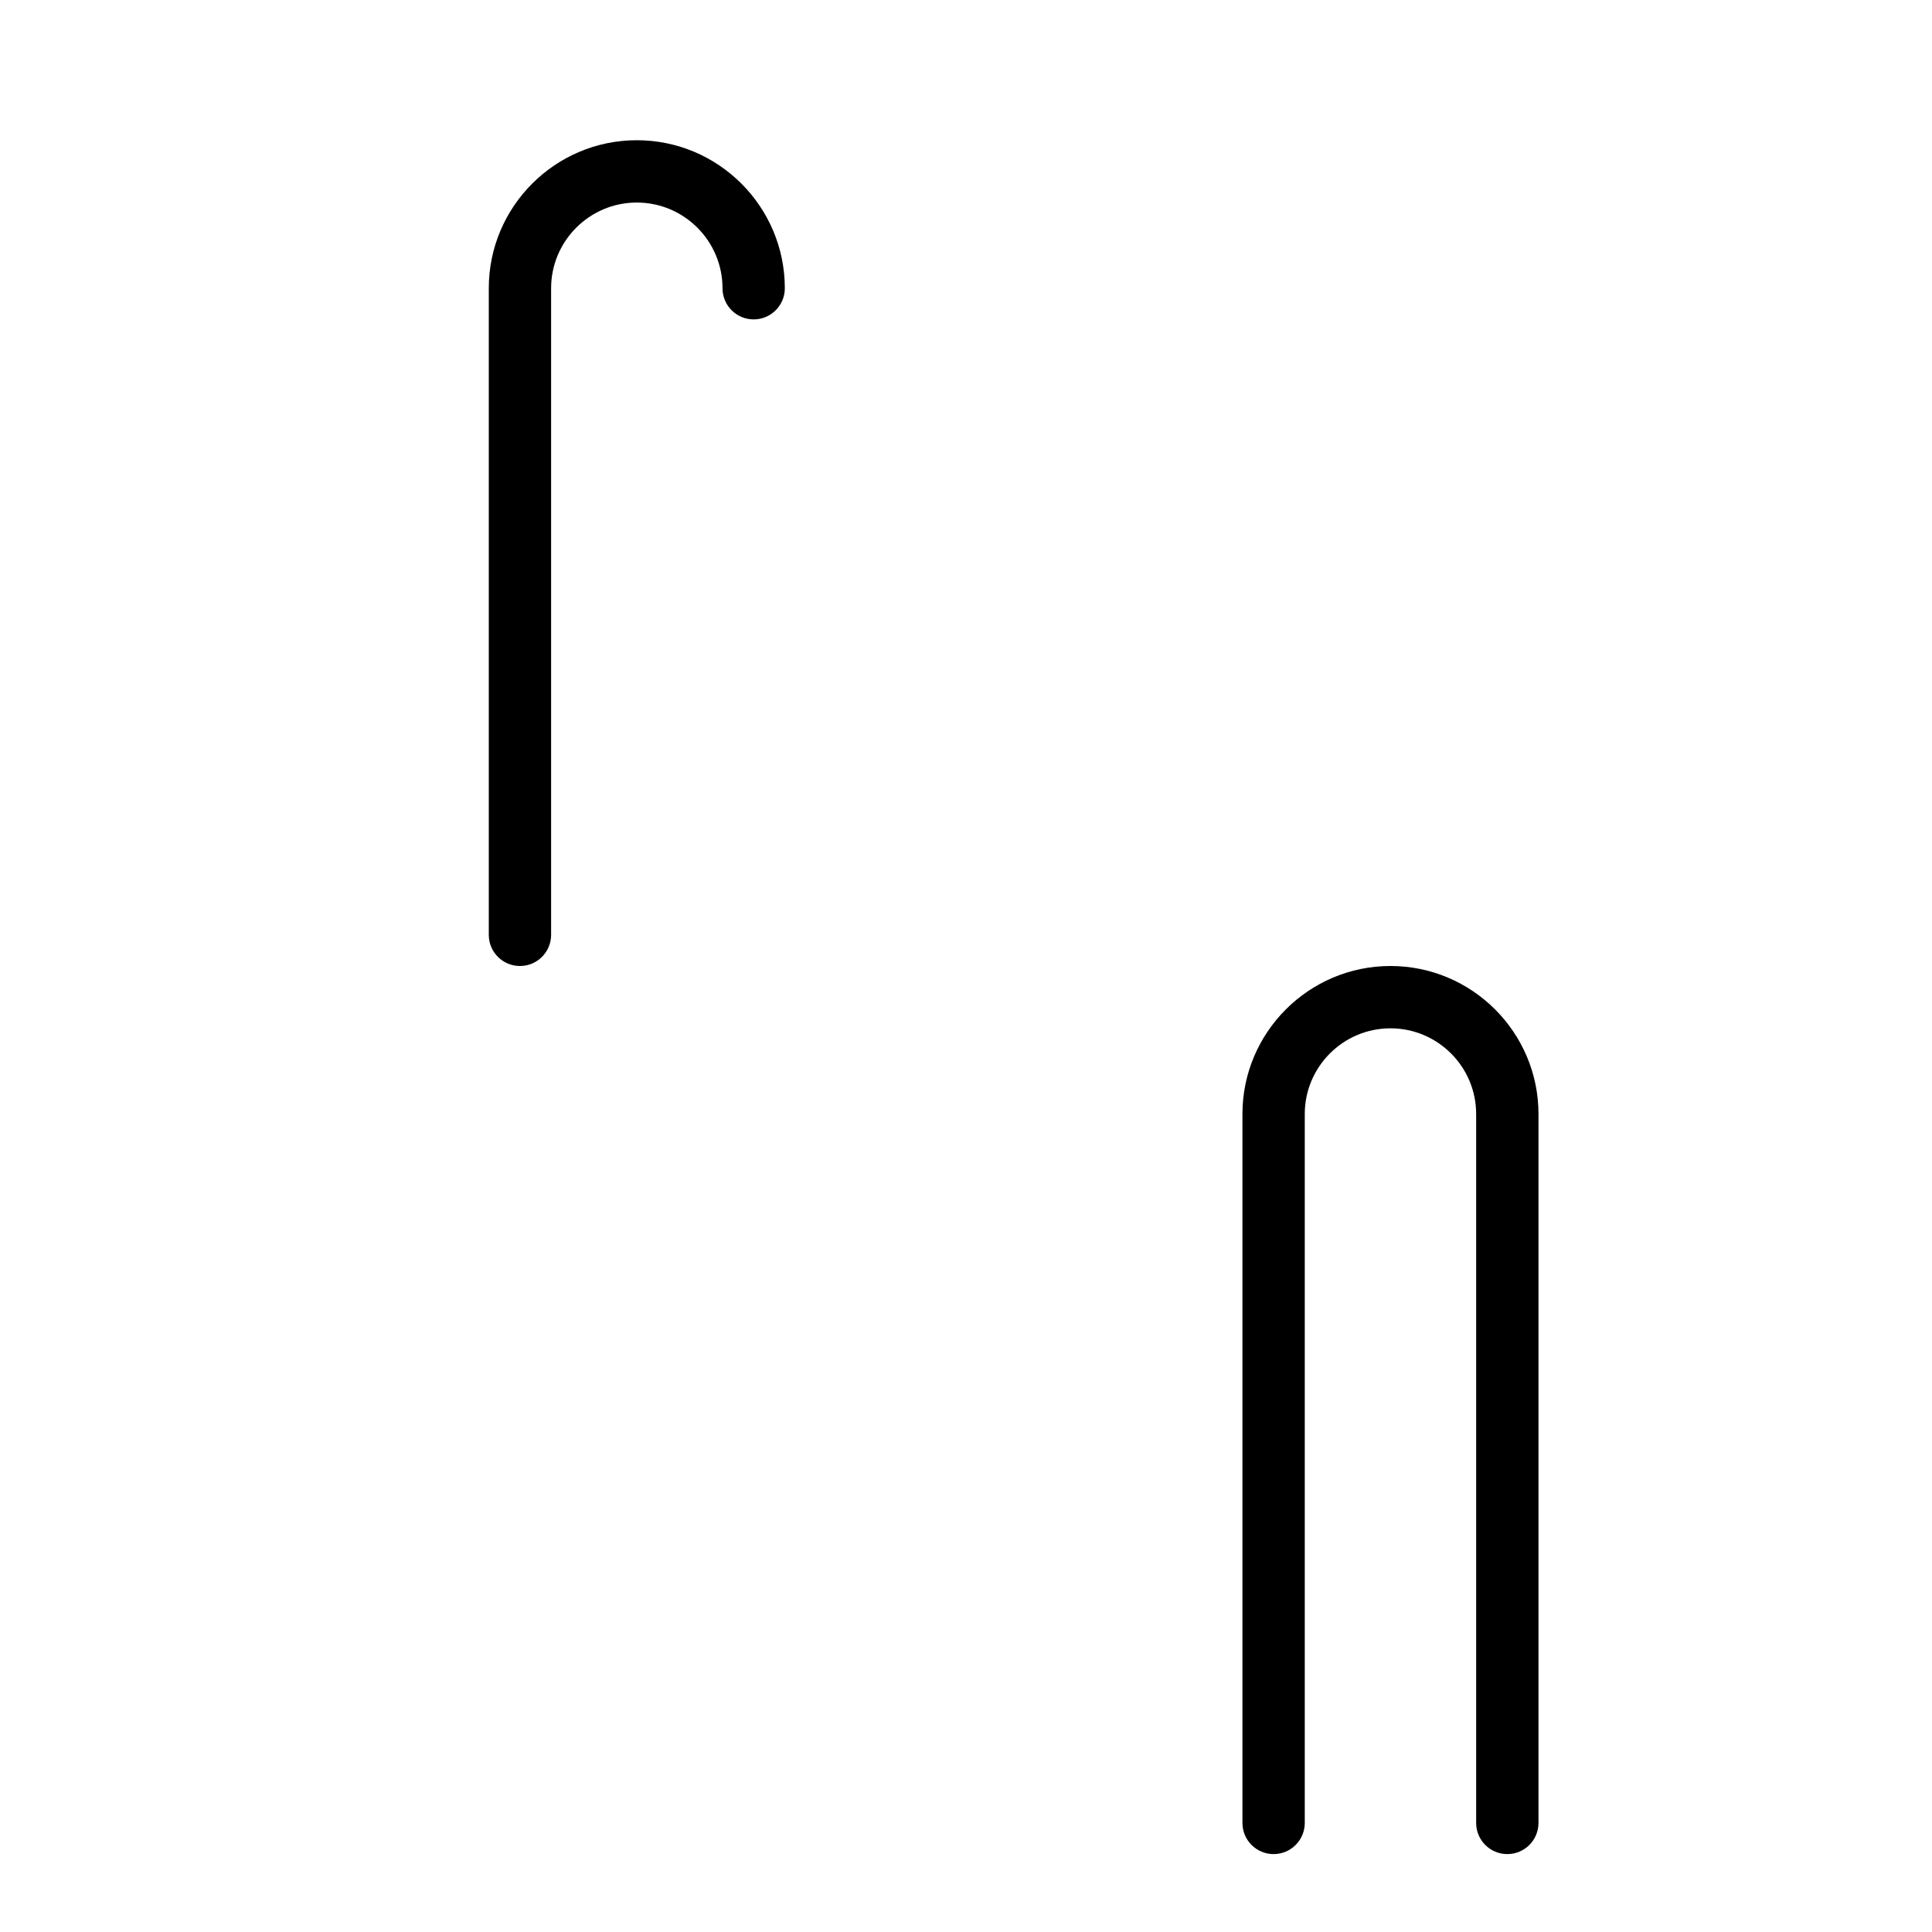
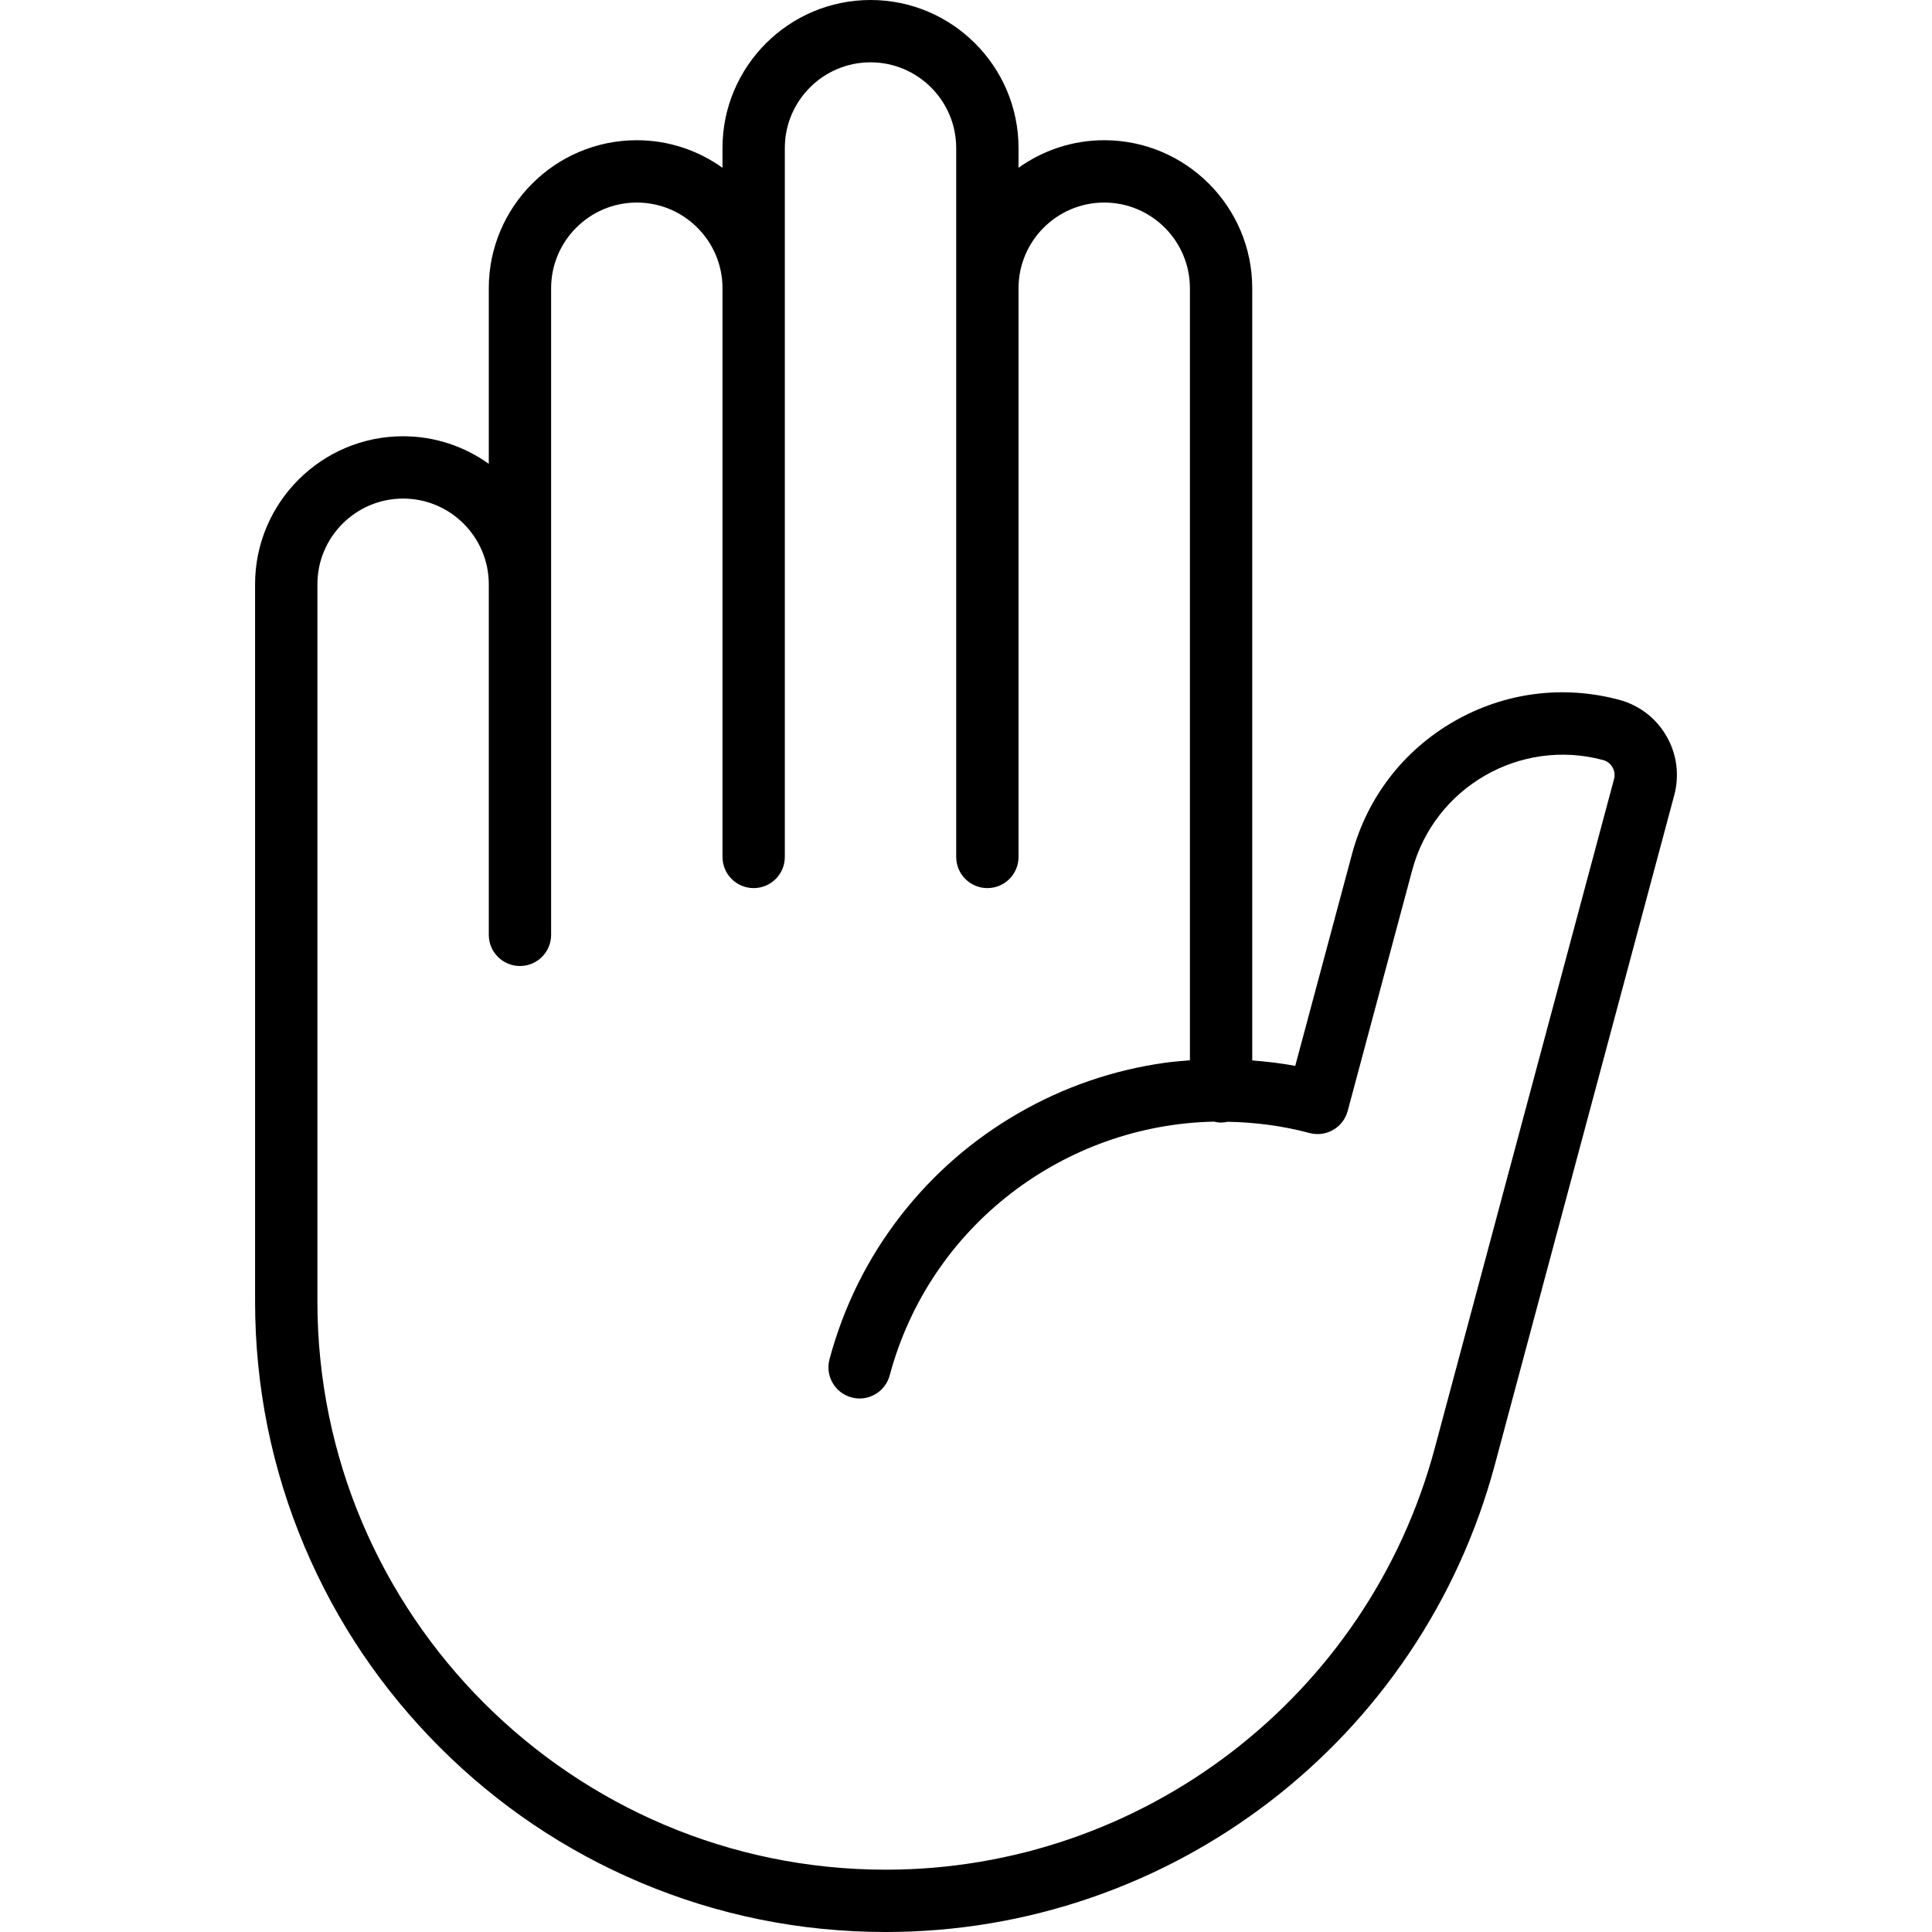
<svg xmlns="http://www.w3.org/2000/svg" viewBox="0 0 512 512">
-   <path d="m137.792 256c-4.561 0-8.258-3.697-8.258-8.258v-171.355c0-21.629 17.597-39.226 39.226-39.226s39.226 17.597 39.226 39.226c0 4.561-3.697 8.258-8.258 8.258s-8.258-3.697-8.258-8.258c0-12.522-10.188-22.71-22.71-22.71s-22.71 10.188-22.71 22.71v171.355c0 4.561-3.697 8.258-8.258 8.258z m261.663 235.355c-4.561 0-8.258-3.697-8.258-8.258v-187.871c0-12.522-10.187-22.71-22.71-22.71-12.522 0-22.71 10.188-22.71 22.71v187.871c0 4.561-3.697 8.258-8.258 8.258s-8.258-3.697-8.258-8.258v-187.871c0-21.629 17.597-39.226 39.226-39.226s39.226 17.597 39.226 39.226v187.871c0 4.561-3.697 8.258-8.258 8.258z m323.598 297.49c-4.561 0-8.258-3.697-8.258-8.258v-212.845c0-12.522-10.188-22.71-22.71-22.71s-22.71 10.187-22.71 22.71c0 4.561-3.697 8.258-8.258 8.258s-8.258-3.697-8.258-8.258c0-21.629 17.596-39.226 39.226-39.226 21.629 0 39.226 17.597 39.226 39.226v212.844c.001 4.561-3.697 8.259-8.258 8.259z m234.726 512c-22.559 0-44.447-4.42-65.056-13.137-19.902-8.418-37.775-20.468-53.121-35.814s-27.396-33.218-35.813-53.121c-8.717-20.61-13.137-42.498-13.137-65.056v-190.033c0-21.629 17.597-39.226 39.226-39.226s39.226 17.597 39.226 39.226c0 4.561-3.697 8.258-8.258 8.258s-8.258-3.697-8.258-8.258c0-12.522-10.187-22.71-22.71-22.71s-22.71 10.187-22.71 22.71v190.034c0 83.047 67.564 150.611 150.611 150.611 68.045 0 127.868-45.904 145.479-111.63l47.531-177.386c.385-1.437-.093-2.58-.412-3.133s-1.07-1.539-2.507-1.924c-21.992-5.893-44.678 7.205-50.57 29.197l-17.099 63.813c-.567 2.116-1.951 3.919-3.848 5.014s-4.151 1.391-6.266.825c-48.382-12.964-98.29 15.851-111.254 64.232-1.181 4.406-5.709 7.02-10.114 5.839-4.405-1.18-7.02-5.709-5.839-10.114 3.75-13.995 10.132-26.841 18.969-38.181 8.532-10.95 18.979-20.035 31.051-27.005s25.164-11.474 38.912-13.388c11.518-1.603 23.085-1.324 34.493.826l15.042-56.137c3.997-14.915 13.562-27.38 26.933-35.1 13.372-7.72 28.95-9.771 43.865-5.775 5.327 1.427 9.779 4.843 12.536 9.619s3.49 10.339 2.063 15.666l-47.531 177.386c-4.81 17.951-12.497 34.834-22.848 50.18-10.095 14.968-22.491 28.142-36.844 39.155s-30.286 19.578-47.357 25.455c-17.504 6.027-35.801 9.082-54.385 9.082z " />
+   <path d="m 230.695,0 c -21.629,0 -39.227,17.598 -39.227,39.227 v 5.236 c -6.417,-4.578 -14.243,-7.303 -22.709,-7.303 -21.629,0 -39.227,17.598 -39.227,39.227 v 46.527 c -6.417,-4.578 -14.244,-7.301 -22.709,-7.301 -21.629,0 -39.225,17.598 -39.225,39.227 v 190.031 c 0,22.558 4.42,44.447 13.137,65.057 8.417,19.903 20.467,37.775 35.813,53.121 15.346,15.346 33.219,27.396 53.121,35.814 20.609,8.717 42.498,13.137 65.057,13.137 18.584,0 36.881,-3.055 54.385,-9.082 17.071,-5.877 33.004,-14.442 47.357,-25.455 14.353,-11.013 26.749,-24.186 36.844,-39.154 10.351,-15.346 18.038,-32.229 22.848,-50.18 l 47.531,-177.387 c 1.427,-5.327 0.695,-10.89 -2.062,-15.666 -2.757,-4.776 -7.21,-8.192 -12.537,-9.619 -14.915,-3.996 -30.493,-1.945 -43.865,5.775 -13.371,7.72 -22.935,20.185 -26.932,35.1 l -15.043,56.137 c -3.783,-0.713 -7.586,-1.142 -11.396,-1.443 V 76.387 c 0,-21.629 -17.596,-39.227 -39.225,-39.227 -8.465,0 -16.292,2.723 -22.709,7.301 V 39.227 C 269.922,17.598 252.324,0 230.695,0 Z m 0,16.516 c 12.523,0 22.709,10.189 22.709,22.711 V 227.098 c 0,4.561 3.697,8.258 8.258,8.258 4.561,0 8.26,-3.697 8.26,-8.258 V 76.348 c 0.021,-12.505 10.2,-22.67 22.709,-22.67 12.522,0 22.709,10.187 22.709,22.709 V 280.996 c -2.194,0.169 -4.388,0.341 -6.58,0.646 -13.748,1.914 -26.84,6.419 -38.912,13.389 -12.072,6.97 -22.519,16.054 -31.051,27.004 -8.837,11.34 -15.221,24.187 -18.971,38.182 -1.181,4.405 1.435,8.933 5.84,10.113 4.405,1.181 8.932,-1.432 10.113,-5.838 10.693,-39.907 46.531,-66.429 85.906,-67.246 0.616,0.147 1.251,0.244 1.912,0.244 0.619,0 1.217,-0.08 1.797,-0.209 7.166,0.146 14.413,1.042 21.639,2.979 2.115,0.566 4.371,0.271 6.268,-0.824 1.897,-1.095 3.281,-2.898 3.848,-5.014 l 17.098,-63.814 c 5.892,-21.992 28.578,-35.09 50.57,-29.197 1.437,0.385 2.189,1.373 2.508,1.926 0.319,0.553 0.797,1.696 0.412,3.133 l -47.531,177.385 c -17.611,65.726 -77.434,111.631 -145.479,111.631 -83.047,-10e-6 -150.611,-67.564 -150.611,-150.611 V 154.84 c 0,-12.523 10.186,-22.711 22.709,-22.711 12.516,0 22.698,10.179 22.709,22.691 v 92.922 c 0,4.561 3.699,8.258 8.26,8.258 4.561,0 8.258,-3.697 8.258,-8.258 V 154.84 76.387 c 0,-12.522 10.187,-22.709 22.709,-22.709 12.509,0 22.689,10.167 22.709,22.672 V 227.098 c 0,4.561 3.697,8.258 8.258,8.258 4.561,0 8.258,-3.697 8.258,-8.258 V 76.406 c 1e-5,-0.007 0.002,-0.013 0.002,-0.02 0,-0.013 -0.002,-0.026 -0.002,-0.039 V 39.227 c 0,-12.522 10.189,-22.711 22.711,-22.711 z " />
</svg>
